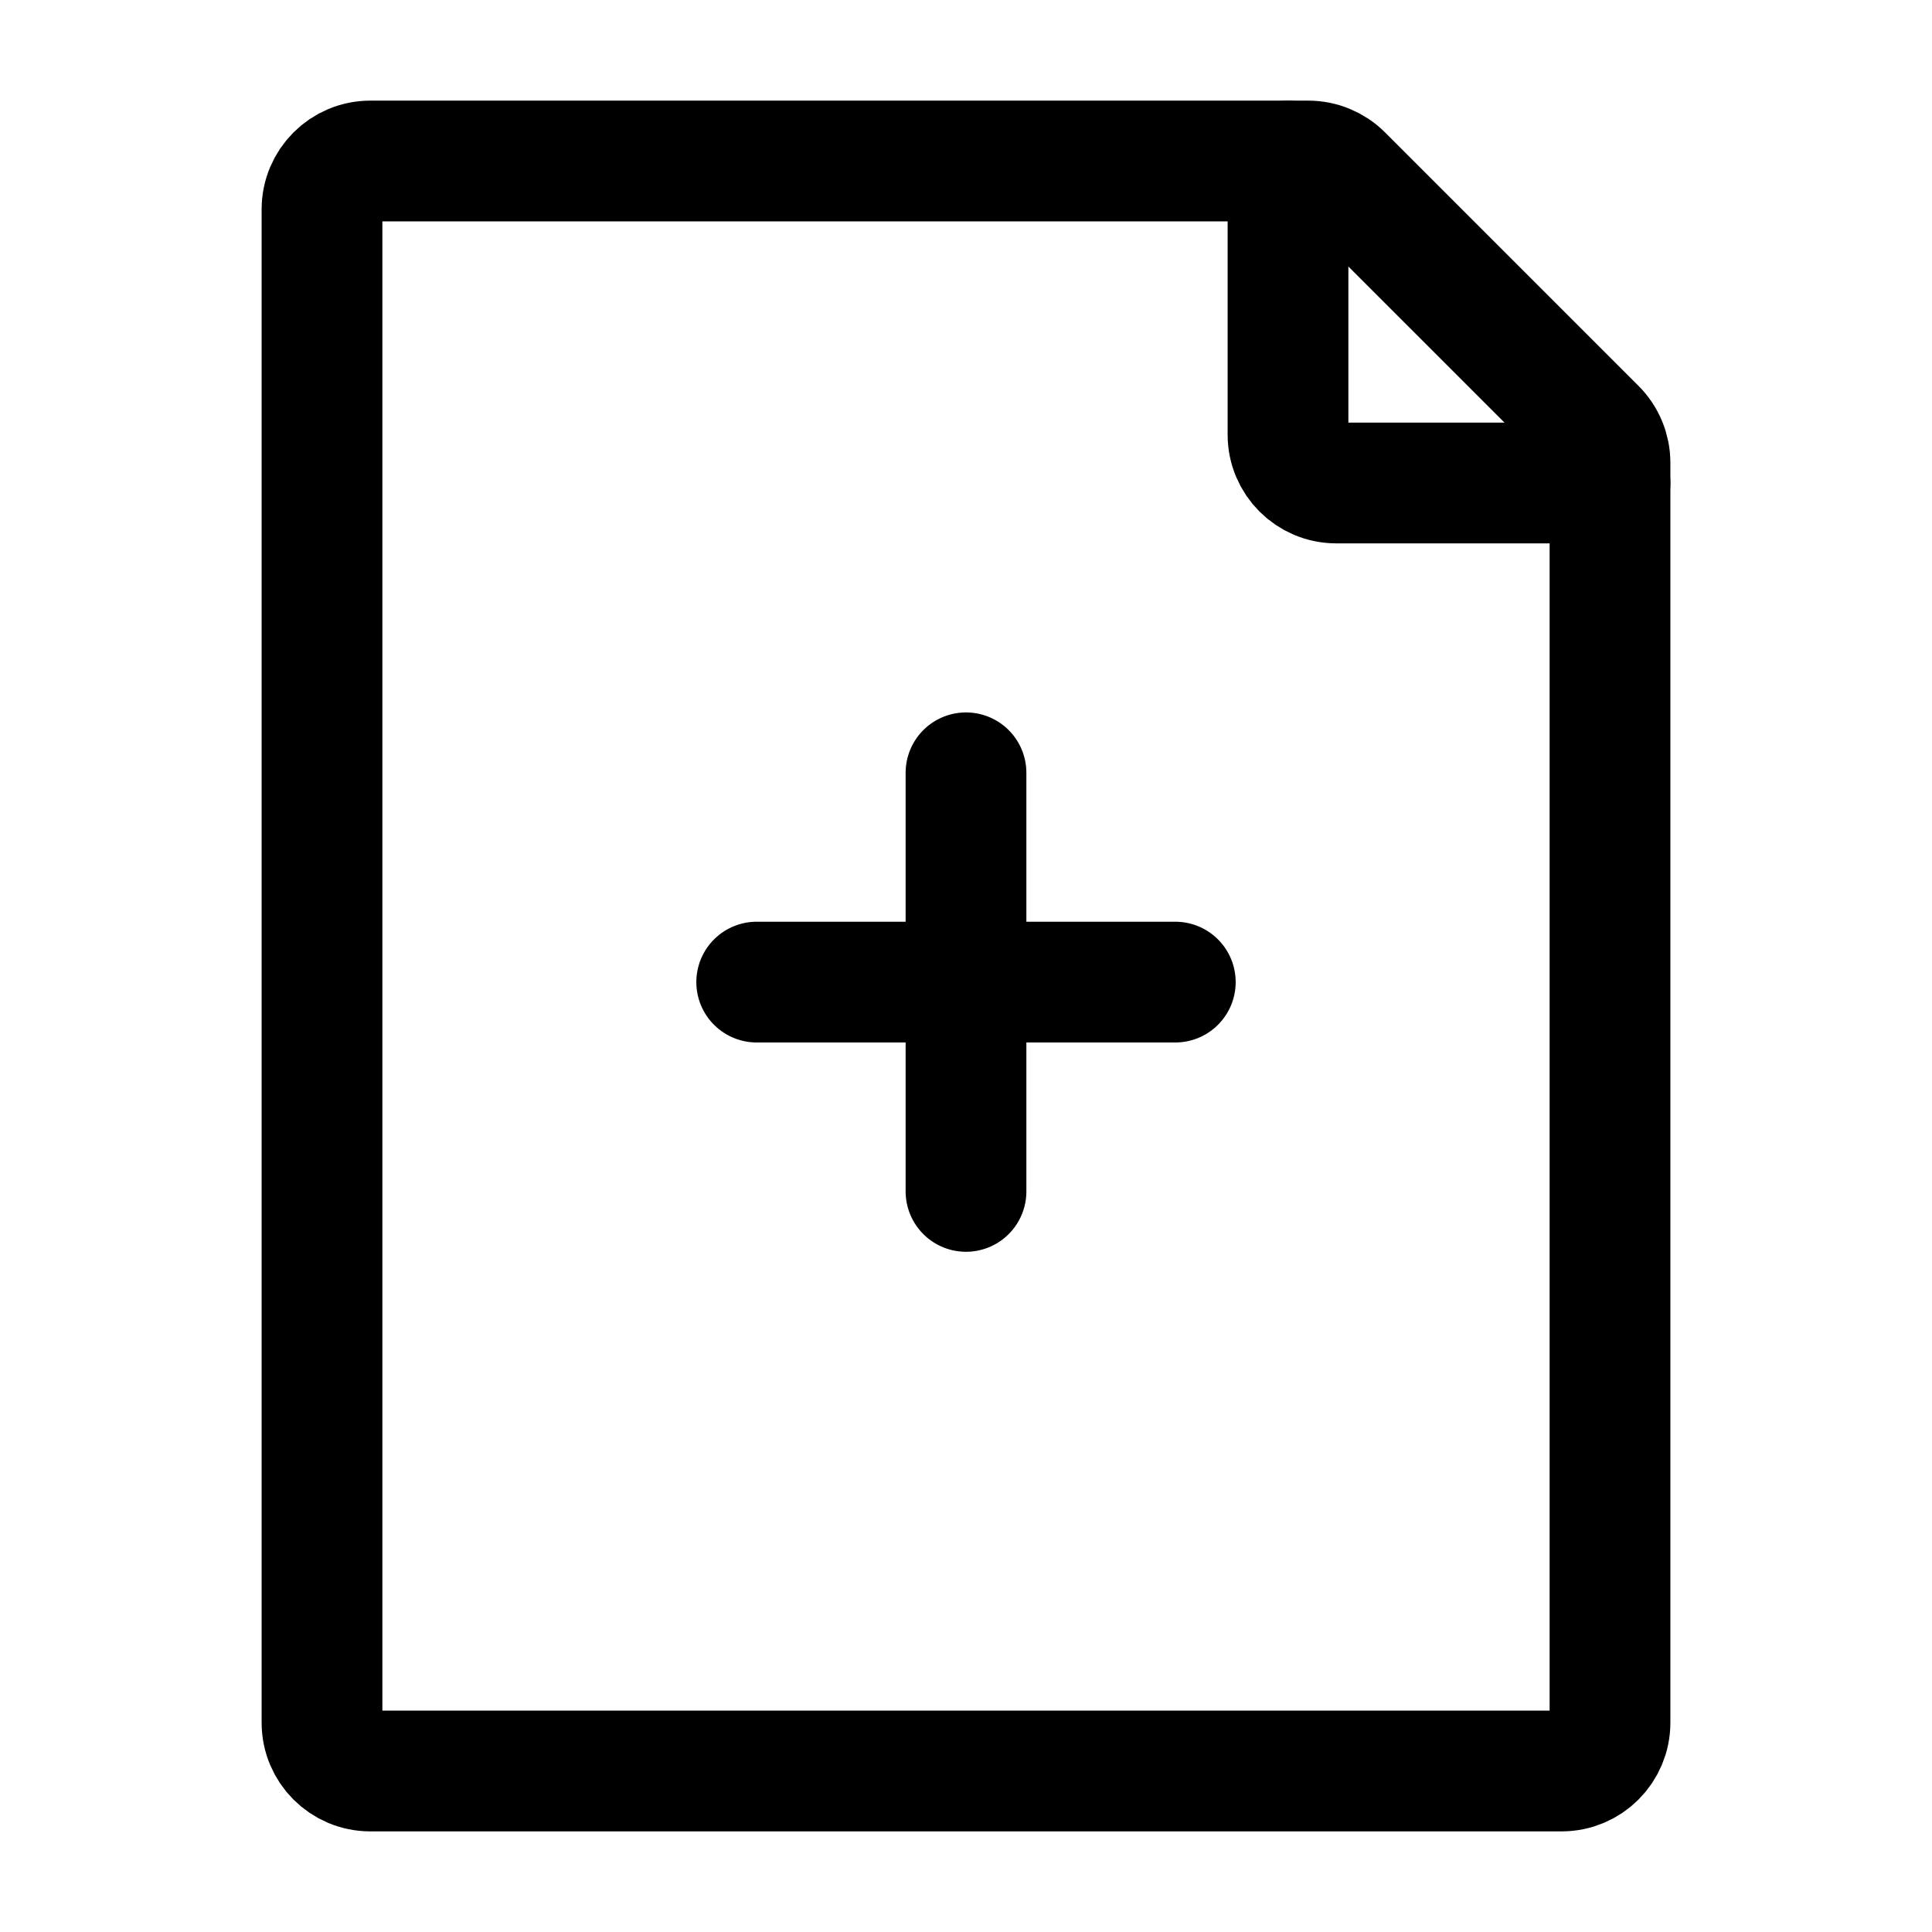
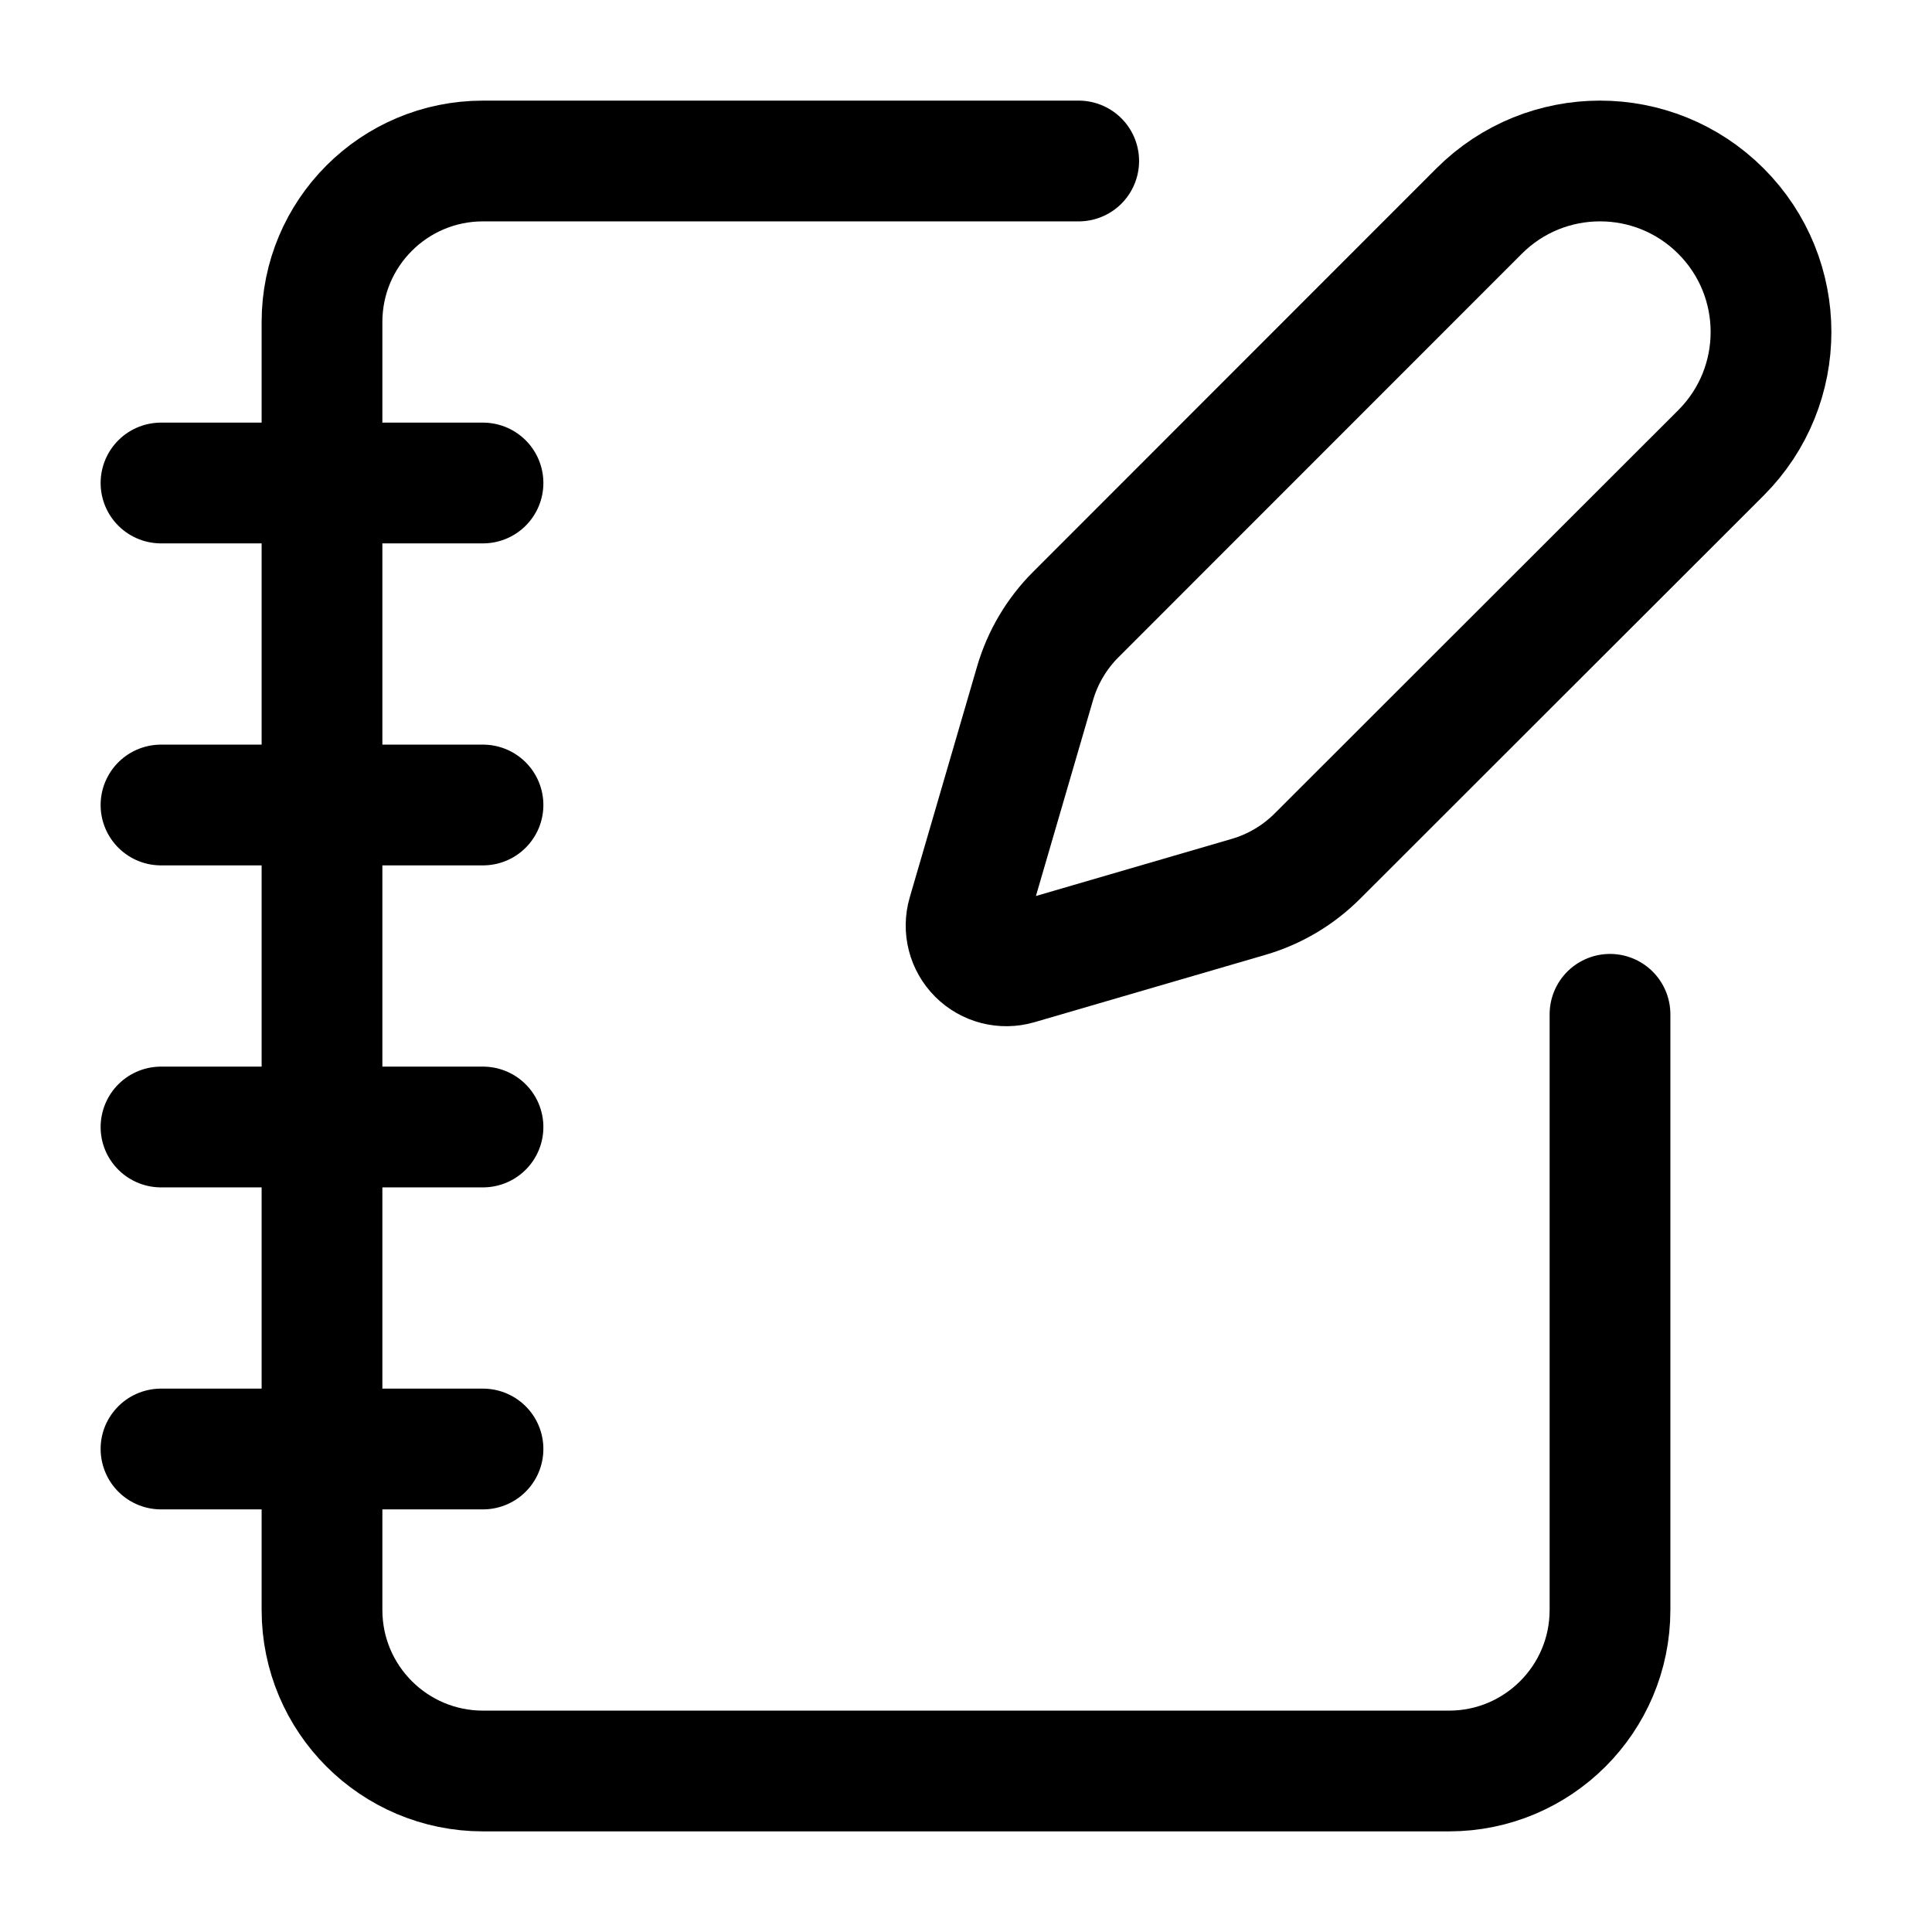
- <svg xmlns="http://www.w3.org/2000/svg" viewBox="0 0 24 24" fill="none" stroke-width="1.5" stroke-linecap="round" stroke-linejoin="round">
-   <path d="M4 21.4V2.6c0-.331.269-.6.6-.6h11.652a.6.6 0 0 1 .424.176l3.148 3.148a.6.6 0 0 1 .176.424V21.4c0 .331-.269.6-.6.6H4.6a.6.6 0 0 1-.6-.6Z" stroke="currentColor" />
-   <path d="M16 2v3.4c0 .331.269.6.6.6H20" stroke="currentColor" />
-   <path d="M12 9.6v5.2M9.4 12.2h5.2" stroke="currentColor" />
+ <svg xmlns="http://www.w3.org/2000/svg" viewBox="0 0 24 24" fill="none" stroke="currentColor" stroke-width="1.5" stroke-linecap="round" stroke-linejoin="round">
+   <path d="M13.4 2H6a2 2 0 0 0-2 2v16a2 2 0 0 0 2 2h12a2 2 0 0 0 2-2v-7.4" />
+   <path d="M2 6h4" />
+   <path d="M2 10h4" />
+   <path d="M2 14h4" />
+   <path d="M2 18h4" />
+   <path d="M21.378 5.626a1 1 0 1 0-3.004-3.004l-5.01 5.012a2 2 0 0 0-.506.854l-.837 2.87a.5.5 0 0 0 .62.62l2.87-.837a2 2 0 0 0 .854-.506z" />
</svg>
